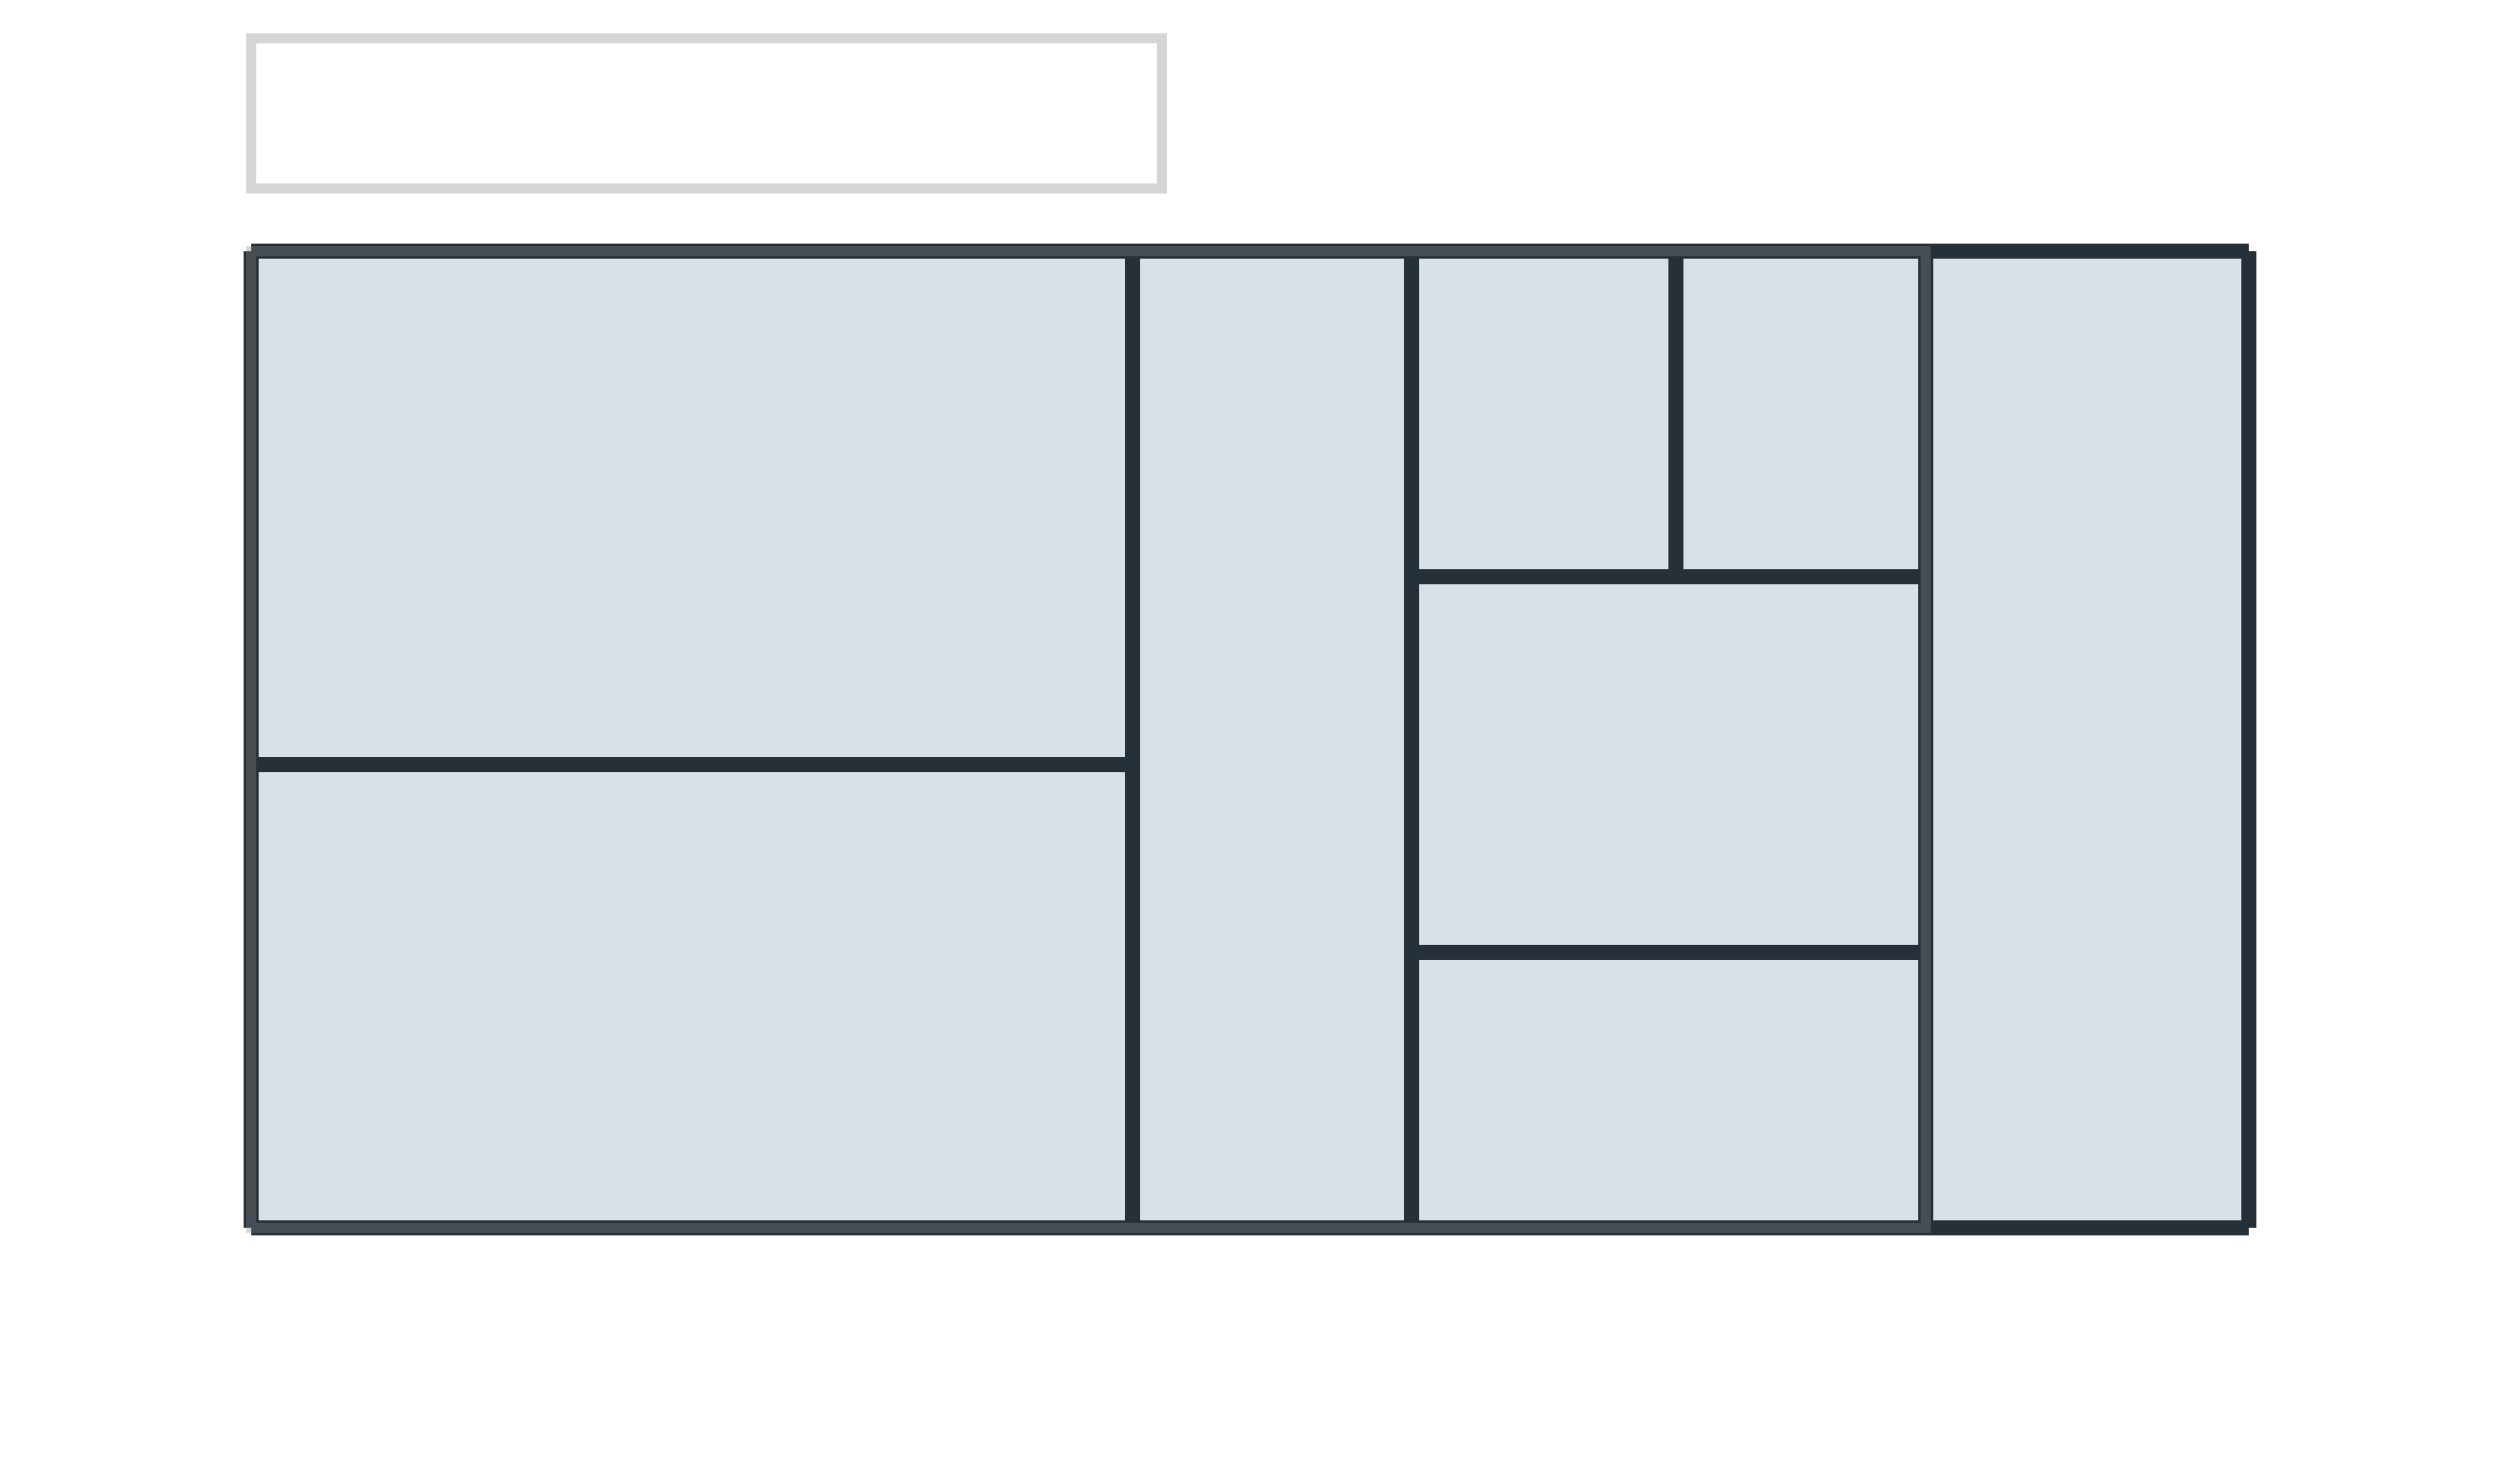
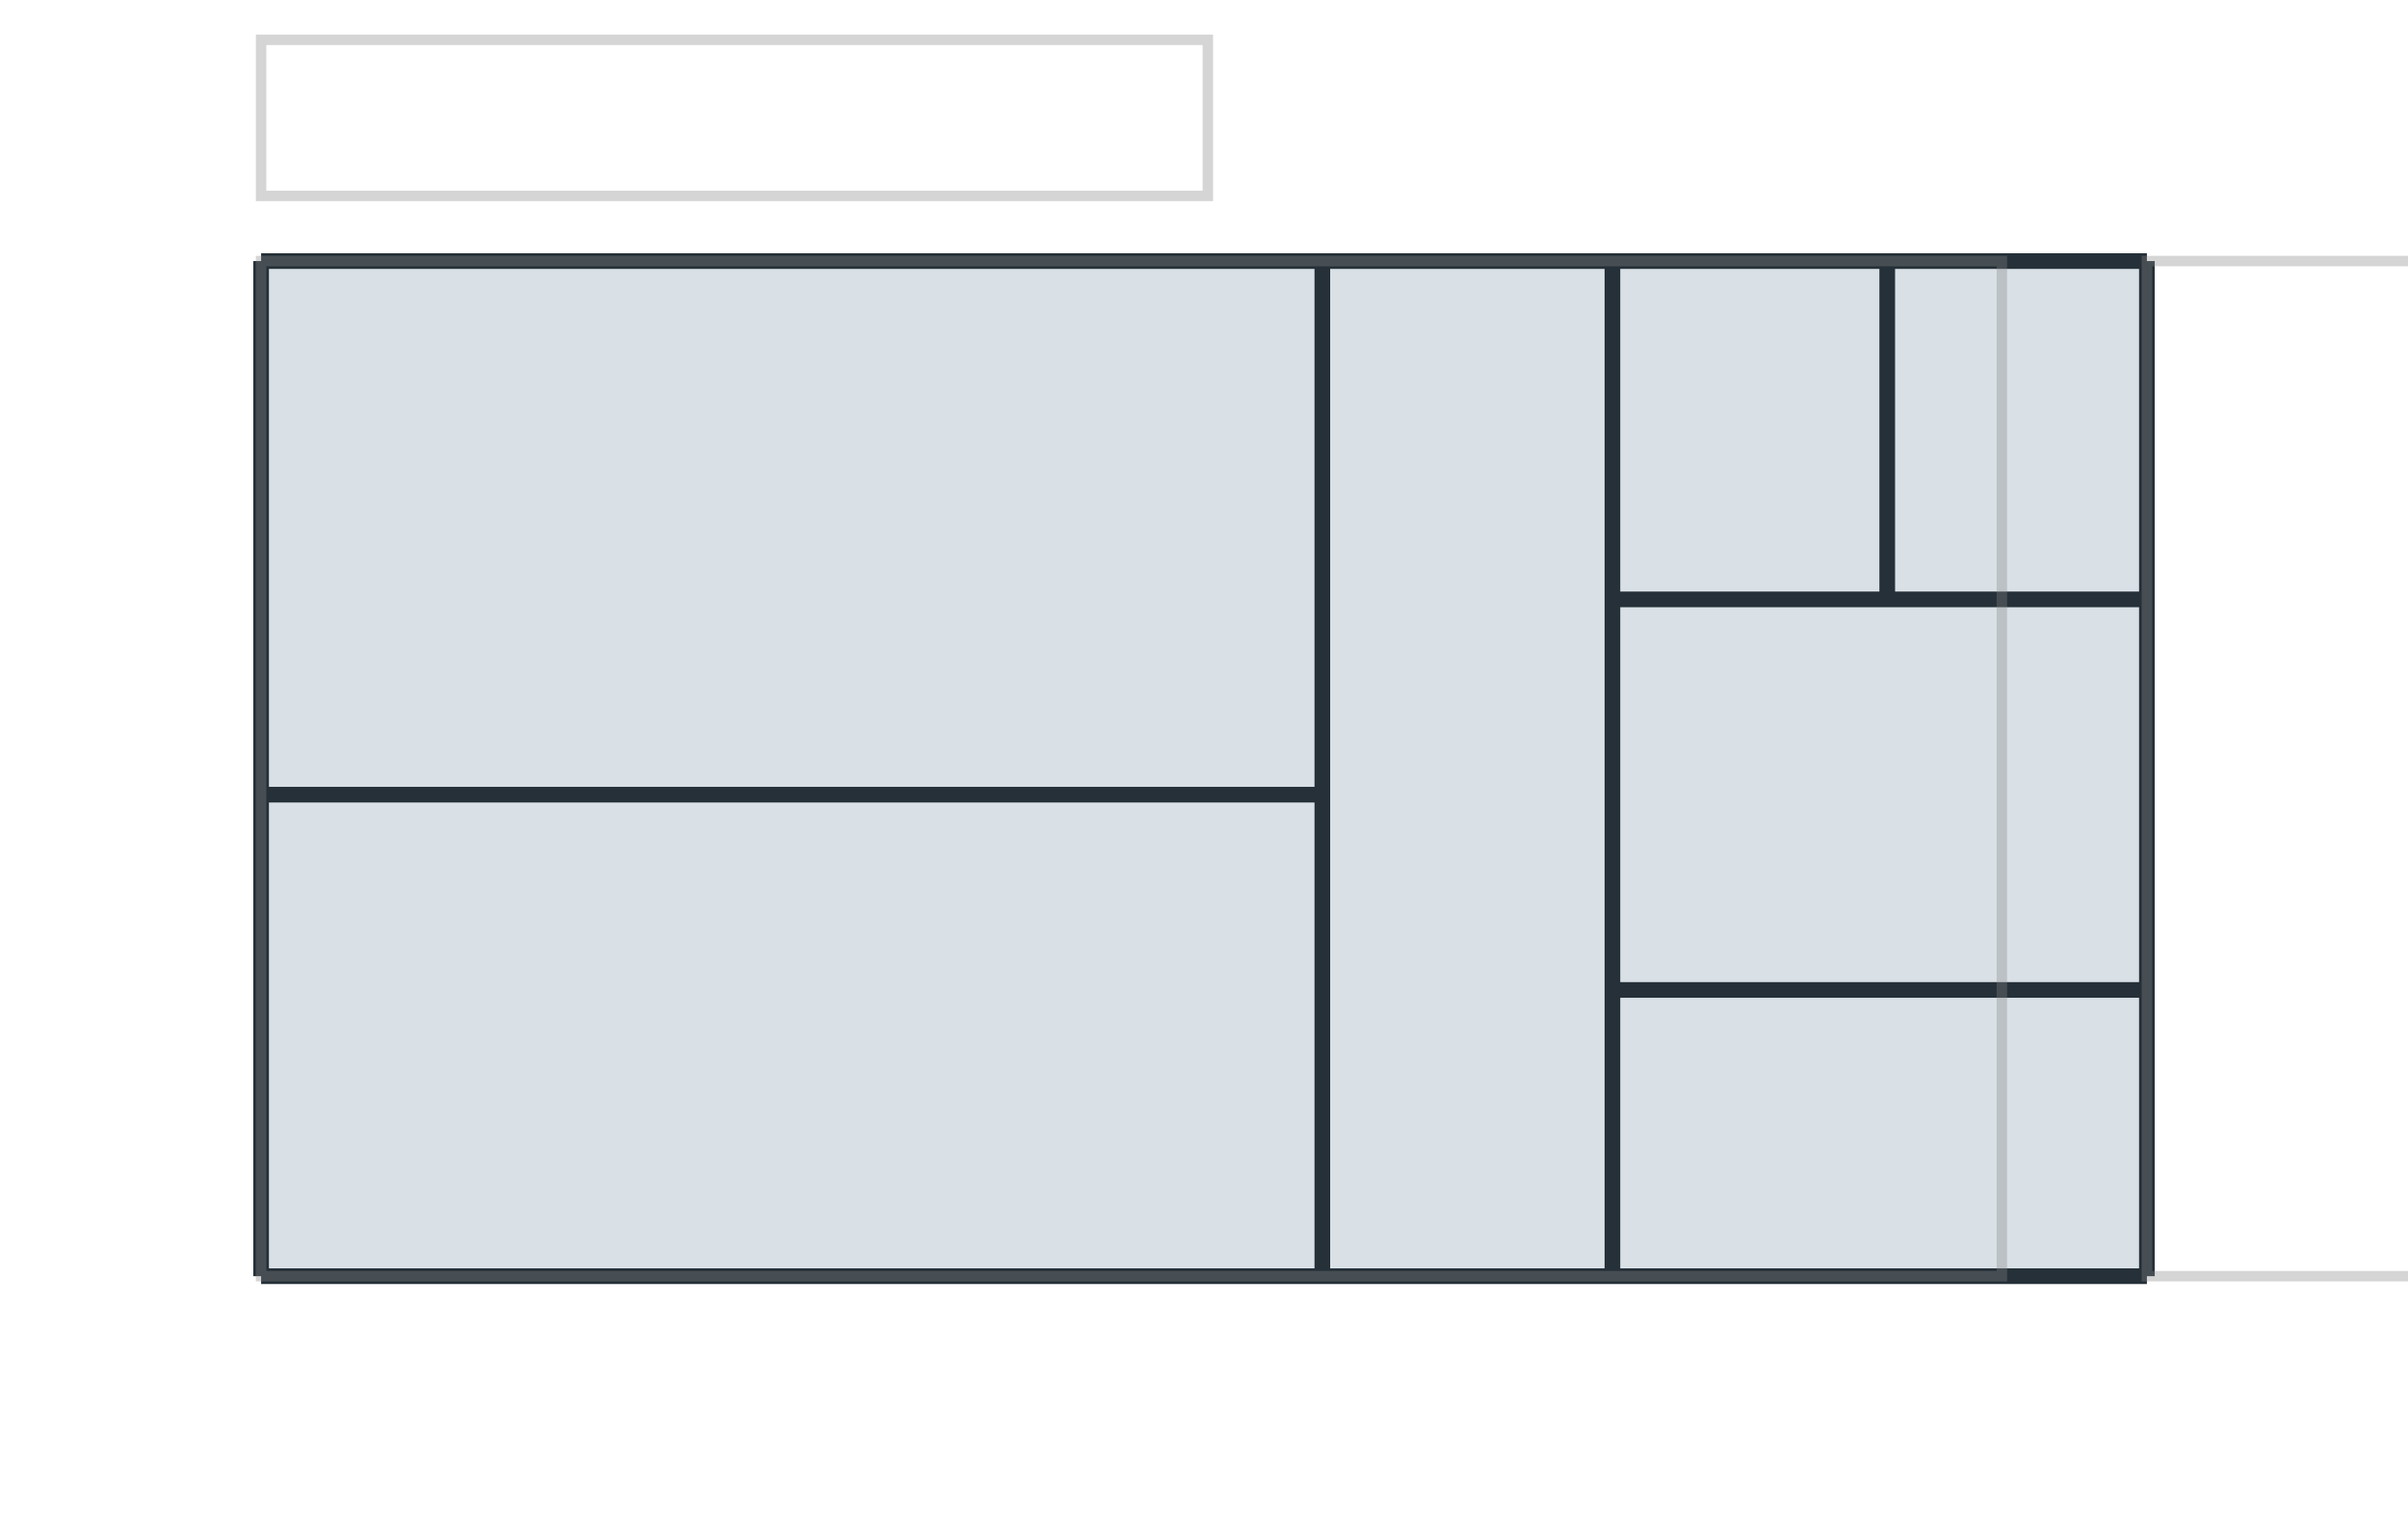
- <svg xmlns="http://www.w3.org/2000/svg" data-presentation-only="false" data-generator-input="true" viewBox="-99.778 9.767 19.907 11.777" width="238.884" height="141.324" data-scale="1" data-scale-unit="m-per-svg-unit" data-grid-size="1" data-artifact-id="APPROVED-U-MEDBAY-SVG-01" data-plan-style-id="caretaker-style-b-v1" data-sector-id="U-MEDBAY" data-level="LV-U" data-source-plan="sectors/upper/u_medbay.svg" data-derivation="approved-plan-scaled-by-overview">
+ <svg xmlns="http://www.w3.org/2000/svg" data-presentation-only="false" data-generator-input="true" viewBox="-99.778 9.767 18.445 11.777" width="221.34" height="141.324" data-scale="1" data-scale-unit="m-per-svg-unit" data-grid-size="1" data-artifact-id="APPROVED-U-MEDBAY-SVG-01" data-plan-style-id="caretaker-style-b-v1" data-sector-id="U-MEDBAY" data-level="LV-U" data-source-plan="sectors/upper/u_medbay.svg" data-derivation="approved-plan-scaled-by-overview">
  <style>.floor{fill:#b9c9d2;fill-opacity:.55;stroke:none}.ceiling{fill:none;stroke:none}.wall{stroke:#253038;stroke-width:.12}</style>
  <g id="u-medbay-floors" data-layer="floors">
-     <rect id="u-medbay-floor-01" class="floor" data-godot-type="floor" data-space-id="U-MEDBAY/procedurnaya" data-label="ПРОЦЕДУРНАЯ / осмотр · малая операция · стабилизация" data-source-id="u_medbay-geometry-002" x="-97.778" y="11.767" width="7.018" height="4.088" />
-     <rect id="u-medbay-floor-02" class="floor" data-godot-type="floor" data-space-id="U-MEDBAY/palata-nablyudeniya" data-label="ПАЛАТА НАБЛЮДЕНИЯ / две койки · краткое пребывание" data-source-id="u_medbay-geometry-003" x="-97.778" y="15.855" width="7.018" height="3.689" />
-     <rect id="u-medbay-floor-03" class="floor" data-godot-type="floor" data-space-id="U-MEDBAY/korotkiy-chistyy-koridor-2-2" data-label="КОРОТКИЙ ЧИСТЫЙ КОРИДОР · 2,2 М" data-source-id="u_medbay-space-002" x="-90.76" y="11.767" width="2.222" height="7.777" />
-     <rect id="u-medbay-floor-04" class="floor" data-godot-type="floor" data-space-id="U-MEDBAY/chistyy" data-label="ЧИСТЫЙ / СКЛАД / лекарства / расходники" data-source-id="u_medbay-space-003" x="-88.538" y="11.767" width="2.105" height="2.592" />
-     <rect id="u-medbay-floor-05" class="floor" data-godot-type="floor" data-space-id="U-MEDBAY/sanitarnyy" data-label="САНИТАРНЫЙ / ШЛЮЗ / мойка / грязное бельё" data-source-id="u_medbay-space-004" x="-86.433" y="11.767" width="1.989" height="2.592" />
-     <rect id="u-medbay-floor-06" class="floor" data-godot-type="floor" data-space-id="U-MEDBAY/priemnaya-triazh" data-label="ПРИЁМНАЯ · ТРИАЖ / контроль входа и первичный осмотр" data-source-id="u_medbay-geometry-004" x="-88.538" y="14.359" width="4.094" height="2.992" />
-     <rect id="u-medbay-floor-07" class="floor" data-godot-type="floor" data-space-id="U-MEDBAY/medpost-zapisi" data-label="МЕДПОСТ · ЗАПИСИ / рабочее место дежурного" data-source-id="u_medbay-space-005" x="-88.538" y="17.351" width="4.094" height="2.193" />
-     <rect id="u-medbay-floor-08" class="floor" data-godot-type="floor" data-space-id="U-MEDBAY/raspredelitelnyy-holl-person" data-label="РАСПРЕДЕЛИТЕЛЬНЫЙ ХОЛЛ ПЕРСОНАЛА / единственный штатный вход" data-source-id="u_medbay-space-006" x="-84.444" y="11.767" width="2.573" height="7.777" />
+     <rect id="u-medbay-floor-01" class="floor" data-godot-type="floor" data-space-id="U-MEDBAY/procedurnaya" data-label="ПРОЦЕДУРНАЯ / осмотр · малая операция · стабилизация" data-source-id="u_medbay-geometry-002" x="-97.778" y="11.767" width="8.129" height="4.088" />
+     <rect id="u-medbay-floor-02" class="floor" data-godot-type="floor" data-space-id="U-MEDBAY/palata-nablyudeniya" data-label="ПАЛАТА НАБЛЮДЕНИЯ / две койки · краткое пребывание" data-source-id="u_medbay-geometry-003" x="-97.778" y="15.855" width="8.129" height="3.689" />
+     <rect id="u-medbay-floor-03" class="floor" data-godot-type="floor" data-space-id="U-MEDBAY/korotkiy-chistyy-koridor-2-2" data-label="КОРОТКИЙ ЧИСТЫЙ КОРИДОР · 2,2 М" data-source-id="u_medbay-space-002" x="-89.649" y="11.767" width="2.222" height="7.777" />
+     <rect id="u-medbay-floor-04" class="floor" data-godot-type="floor" data-space-id="U-MEDBAY/chistyy" data-label="ЧИСТЫЙ / СКЛАД / лекарства / расходники" data-source-id="u_medbay-space-003" x="-87.427" y="11.767" width="2.105" height="2.592" />
+     <rect id="u-medbay-floor-05" class="floor" data-godot-type="floor" data-space-id="U-MEDBAY/sanitarnyy" data-label="САНИТАРНЫЙ / ШЛЮЗ / мойка / грязное бельё" data-source-id="u_medbay-space-004" x="-85.322" y="11.767" width="1.989" height="2.592" />
+     <rect id="u-medbay-floor-06" class="floor" data-godot-type="floor" data-space-id="U-MEDBAY/priemnaya-triazh" data-label="ПРИЁМНАЯ · ТРИАЖ / контроль входа и первичный осмотр" data-source-id="u_medbay-geometry-004" x="-87.427" y="14.359" width="4.094" height="2.992" />
+     <rect id="u-medbay-floor-07" class="floor" data-godot-type="floor" data-space-id="U-MEDBAY/medpost-zapisi" data-label="МЕДПОСТ · ЗАПИСИ / рабочее место дежурного" data-source-id="u_medbay-space-005" x="-87.427" y="17.351" width="4.094" height="2.193" />
  </g>
  <g id="u-medbay-ceilings" data-layer="ceilings">
-     <rect id="u-medbay-ceiling-01" class="ceiling" data-godot-type="ceiling" data-ceiling-elevation="3.4" x="-97.778" y="11.767" width="7.018" height="4.088" />
-     <rect id="u-medbay-ceiling-02" class="ceiling" data-godot-type="ceiling" data-ceiling-elevation="3.4" x="-97.778" y="15.855" width="7.018" height="3.689" />
-     <rect id="u-medbay-ceiling-03" class="ceiling" data-godot-type="ceiling" data-ceiling-elevation="3.4" x="-90.76" y="11.767" width="2.222" height="7.777" />
-     <rect id="u-medbay-ceiling-04" class="ceiling" data-godot-type="ceiling" data-ceiling-elevation="3.4" x="-88.538" y="11.767" width="2.105" height="2.592" />
-     <rect id="u-medbay-ceiling-05" class="ceiling" data-godot-type="ceiling" data-ceiling-elevation="3.4" x="-86.433" y="11.767" width="1.989" height="2.592" />
-     <rect id="u-medbay-ceiling-06" class="ceiling" data-godot-type="ceiling" data-ceiling-elevation="3.4" x="-88.538" y="14.359" width="4.094" height="2.992" />
-     <rect id="u-medbay-ceiling-07" class="ceiling" data-godot-type="ceiling" data-ceiling-elevation="3.4" x="-88.538" y="17.351" width="4.094" height="2.193" />
-     <rect id="u-medbay-ceiling-08" class="ceiling" data-godot-type="ceiling" data-ceiling-elevation="3.4" x="-84.444" y="11.767" width="2.573" height="7.777" />
+     <rect id="u-medbay-ceiling-01" class="ceiling" data-godot-type="ceiling" data-ceiling-elevation="3.4" x="-97.778" y="11.767" width="8.129" height="4.088" />
+     <rect id="u-medbay-ceiling-02" class="ceiling" data-godot-type="ceiling" data-ceiling-elevation="3.4" x="-97.778" y="15.855" width="8.129" height="3.689" />
+     <rect id="u-medbay-ceiling-03" class="ceiling" data-godot-type="ceiling" data-ceiling-elevation="3.4" x="-89.649" y="11.767" width="2.222" height="7.777" />
+     <rect id="u-medbay-ceiling-04" class="ceiling" data-godot-type="ceiling" data-ceiling-elevation="3.4" x="-87.427" y="11.767" width="2.105" height="2.592" />
+     <rect id="u-medbay-ceiling-05" class="ceiling" data-godot-type="ceiling" data-ceiling-elevation="3.4" x="-85.322" y="11.767" width="1.989" height="2.592" />
+     <rect id="u-medbay-ceiling-06" class="ceiling" data-godot-type="ceiling" data-ceiling-elevation="3.4" x="-87.427" y="14.359" width="4.094" height="2.992" />
+     <rect id="u-medbay-ceiling-07" class="ceiling" data-godot-type="ceiling" data-ceiling-elevation="3.4" x="-87.427" y="17.351" width="4.094" height="2.193" />
  </g>
  <g id="u-medbay-walls" data-layer="walls">
-     <line id="u-medbay-wall-01" class="wall" data-godot-type="wall" data-wall-height="3.4" data-surface-side-id="U-MEDBAY/wall-01" data-normal-side="normal" x1="-97.778" y1="11.767" x2="-81.871" y2="11.767" />
-     <line id="u-medbay-wall-02" class="wall" data-godot-type="wall" data-wall-height="3.4" data-surface-side-id="U-MEDBAY/wall-02" data-normal-side="normal" x1="-97.778" y1="15.855" x2="-90.76" y2="15.855" />
-     <line id="u-medbay-wall-03" class="wall" data-godot-type="wall" data-wall-height="3.4" data-surface-side-id="U-MEDBAY/wall-03" data-normal-side="opposite" x1="-97.778" y1="19.544" x2="-81.871" y2="19.544" />
-     <line id="u-medbay-wall-04" class="wall" data-godot-type="wall" data-wall-height="3.4" data-surface-side-id="U-MEDBAY/wall-04" data-normal-side="normal" x1="-88.538" y1="14.359" x2="-84.444" y2="14.359" />
-     <line id="u-medbay-wall-05" class="wall" data-godot-type="wall" data-wall-height="3.4" data-surface-side-id="U-MEDBAY/wall-05" data-normal-side="normal" x1="-88.538" y1="17.351" x2="-84.444" y2="17.351" />
+     <line id="u-medbay-wall-01" class="wall" data-godot-type="wall" data-wall-height="3.4" data-surface-side-id="U-MEDBAY/wall-01" data-normal-side="normal" x1="-97.778" y1="11.767" x2="-83.333" y2="11.767" />
+     <line id="u-medbay-wall-02" class="wall" data-godot-type="wall" data-wall-height="3.4" data-surface-side-id="U-MEDBAY/wall-02" data-normal-side="normal" x1="-97.778" y1="15.855" x2="-89.649" y2="15.855" />
+     <line id="u-medbay-wall-03" class="wall" data-godot-type="wall" data-wall-height="3.4" data-surface-side-id="U-MEDBAY/wall-03" data-normal-side="opposite" x1="-97.778" y1="19.544" x2="-83.333" y2="19.544" />
+     <line id="u-medbay-wall-04" class="wall" data-godot-type="wall" data-wall-height="3.4" data-surface-side-id="U-MEDBAY/wall-04" data-normal-side="normal" x1="-87.427" y1="14.359" x2="-83.333" y2="14.359" />
+     <line id="u-medbay-wall-05" class="wall" data-godot-type="wall" data-wall-height="3.4" data-surface-side-id="U-MEDBAY/wall-05" data-normal-side="normal" x1="-87.427" y1="17.351" x2="-83.333" y2="17.351" />
    <line id="u-medbay-wall-06" class="wall" data-godot-type="wall" data-wall-height="3.4" data-surface-side-id="U-MEDBAY/wall-06" data-normal-side="opposite" x1="-97.778" y1="11.767" x2="-97.778" y2="19.544" />
-     <line id="u-medbay-wall-07" class="wall" data-godot-type="wall" data-wall-height="3.4" data-surface-side-id="U-MEDBAY/wall-07" data-normal-side="normal" x1="-90.76" y1="11.767" x2="-90.76" y2="19.544" />
-     <line id="u-medbay-wall-08" class="wall" data-godot-type="wall" data-wall-height="3.4" data-surface-side-id="U-MEDBAY/wall-08" data-normal-side="normal" x1="-88.538" y1="11.767" x2="-88.538" y2="19.544" />
-     <line id="u-medbay-wall-09" class="wall" data-godot-type="wall" data-wall-height="3.4" data-surface-side-id="U-MEDBAY/wall-09" data-normal-side="normal" x1="-86.433" y1="11.767" x2="-86.433" y2="14.359" />
-     <line id="u-medbay-wall-10" class="wall" data-godot-type="wall" data-wall-height="3.4" data-surface-side-id="U-MEDBAY/wall-10" data-normal-side="normal" x1="-84.444" y1="11.767" x2="-84.444" y2="19.544" />
-     <line id="u-medbay-wall-11" class="wall" data-godot-type="wall" data-wall-height="3.4" data-surface-side-id="U-MEDBAY/wall-11" data-normal-side="normal" x1="-81.871" y1="11.767" x2="-81.871" y2="19.544" />
+     <line id="u-medbay-wall-07" class="wall" data-godot-type="wall" data-wall-height="3.4" data-surface-side-id="U-MEDBAY/wall-07" data-normal-side="opposite" x1="-89.649" y1="11.767" x2="-89.649" y2="19.544" />
+     <line id="u-medbay-wall-08" class="wall" data-godot-type="wall" data-wall-height="3.4" data-surface-side-id="U-MEDBAY/wall-08" data-normal-side="opposite" x1="-87.427" y1="11.767" x2="-87.427" y2="19.544" />
+     <line id="u-medbay-wall-09" class="wall" data-godot-type="wall" data-wall-height="3.4" data-surface-side-id="U-MEDBAY/wall-09" data-normal-side="opposite" x1="-85.322" y1="11.767" x2="-85.322" y2="14.359" />
+     <line id="u-medbay-wall-10" class="wall" data-godot-type="wall" data-wall-height="3.4" data-surface-side-id="U-MEDBAY/wall-10" data-normal-side="opposite" x1="-83.333" y1="11.767" x2="-83.333" y2="19.544" />
  </g>
  <g id="u-medbay-openings" data-layer="openings">
-     <line id="u-medbay-window-01" data-godot-type="window" data-source-id="u_medbay-annotation-001" x1="-84.444" y1="14.938" x2="-84.444" y2="15.675" />
-     <line id="u-medbay-door-02" data-godot-type="door" data-door-height="2.4" data-inside-side="opposite" data-source-id="u_medbay-opening-001" x1="-90.76" y1="13.581" x2="-90.76" y2="14.26" />
-     <line id="u-medbay-door-03" data-godot-type="door" data-door-height="2.4" data-inside-side="opposite" data-source-id="u_medbay-opening-004" x1="-90.76" y1="17.291" x2="-90.76" y2="17.969" />
-     <line id="u-medbay-door-04" data-godot-type="door" data-door-height="2.4" data-inside-side="opposite" data-source-id="u_medbay-opening-007" x1="-88.538" y1="12.684" x2="-88.538" y2="13.242" />
-     <line id="u-medbay-door-05" data-godot-type="door" data-door-height="2.4" data-inside-side="opposite" data-source-id="u_medbay-opening-010" x1="-88.538" y1="15.177" x2="-88.538" y2="15.855" />
-     <line id="u-medbay-door-06" data-godot-type="door" data-door-height="2.4" data-inside-side="opposite" data-source-id="u_medbay-opening-013" x1="-88.538" y1="18.109" x2="-88.538" y2="18.707" />
-     <line id="u-medbay-opening-07" data-godot-type="opening" data-source-id="u_medbay-opening-016" x1="-85.778" y1="14.359" x2="-85.076" y2="14.359" />
-     <line id="u-medbay-door-08" data-godot-type="door" data-door-height="2.4" data-inside-side="normal" data-source-id="u_medbay-opening-019" x1="-84.444" y1="15.875" x2="-84.444" y2="16.713" />
+     <line id="u-medbay-door-01" data-godot-type="door" data-door-height="2.1" data-door-type="service" data-inside-side="opposite" data-source-id="u_medbay-opening-001" x1="-89.649" y1="13.421" x2="-89.649" y2="14.421" />
+     <line id="u-medbay-door-02" data-godot-type="door" data-door-height="2.1" data-door-type="service" data-inside-side="opposite" data-source-id="u_medbay-opening-004" x1="-89.649" y1="17.13" x2="-89.649" y2="18.13" />
+     <line id="u-medbay-door-03" data-godot-type="door" data-door-height="2.1" data-door-type="service" data-inside-side="opposite" data-source-id="u_medbay-opening-007" x1="-87.427" y1="12.463" x2="-87.427" y2="13.463" />
+     <line id="u-medbay-door-04" data-godot-type="door" data-door-height="2.1" data-door-type="service" data-inside-side="opposite" data-source-id="u_medbay-opening-010" x1="-87.427" y1="15.016" x2="-87.427" y2="16.016" />
+     <line id="u-medbay-door-05" data-godot-type="door" data-door-height="2.1" data-door-type="service" data-inside-side="opposite" data-source-id="u_medbay-opening-013" x1="-87.427" y1="17.908" x2="-87.427" y2="18.908" />
+     <line id="u-medbay-opening-06" data-godot-type="opening" data-door-type="service" data-source-id="u_medbay-opening-016" x1="-84.816" y1="14.359" x2="-83.816" y2="14.359" />
+     <line id="u-medbay-door-07" data-godot-type="door" data-door-height="2.8" data-door-type="wing" data-inside-side="normal" data-source-id="u_medbay-opening-019" x1="-83.333" y1="14.95" x2="-83.333" y2="16.75" />
  </g>
  <g id="u-medbay-context" data-layer="context" opacity="0.35">
    <rect id="u-medbay-context-01" class="context-context" data-godot-type="ignore" data-source-id="u_medbay-space-001" fill="none" stroke="#888" stroke-width="0.08" x="-97.778" y="10.072" width="7.252" height="1.196" />
    <rect id="u-medbay-context-02" class="context-envelope" data-godot-type="ignore" data-source-id="u_medbay-geometry-001" fill="none" stroke="#888" stroke-width="0.08" x="-97.778" y="11.767" width="13.334" height="7.777" />
+     <rect id="u-medbay-context-03" class="context-context" data-godot-type="ignore" data-source-id="u_medbay-space-006" fill="none" stroke="#888" stroke-width="0.08" x="-83.333" y="11.767" width="2.573" height="7.777" />
  </g>
</svg>
